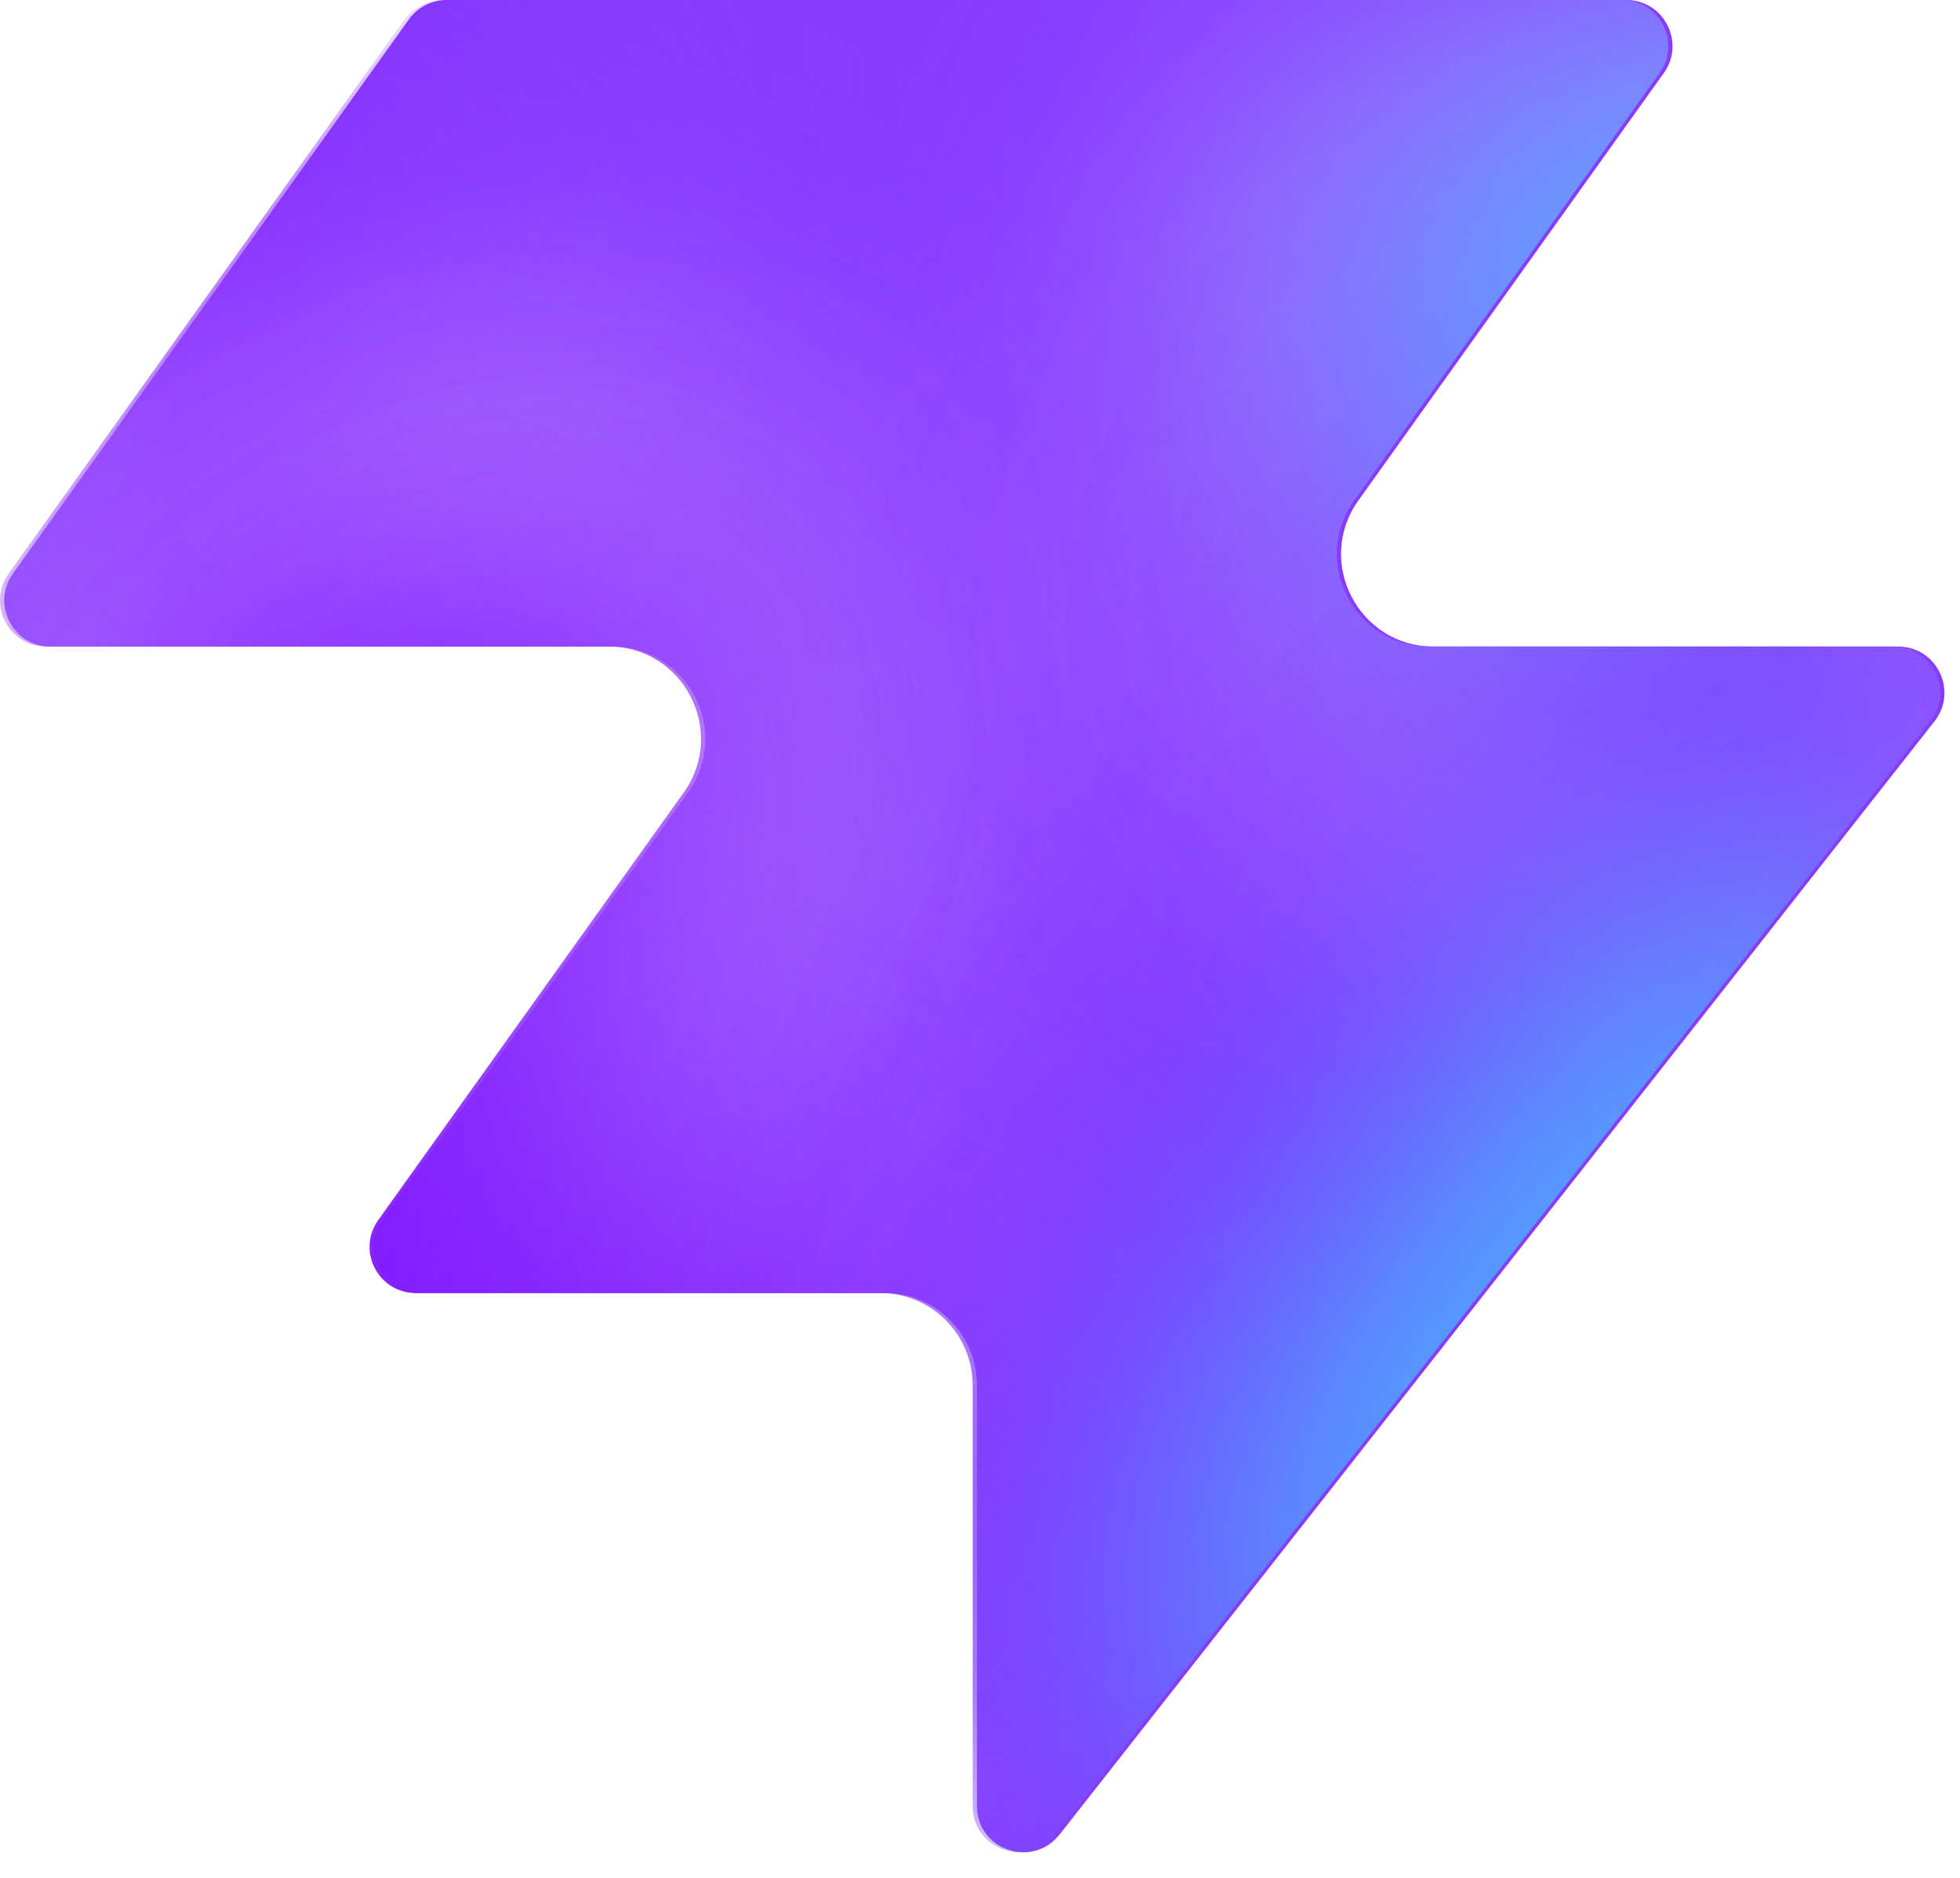
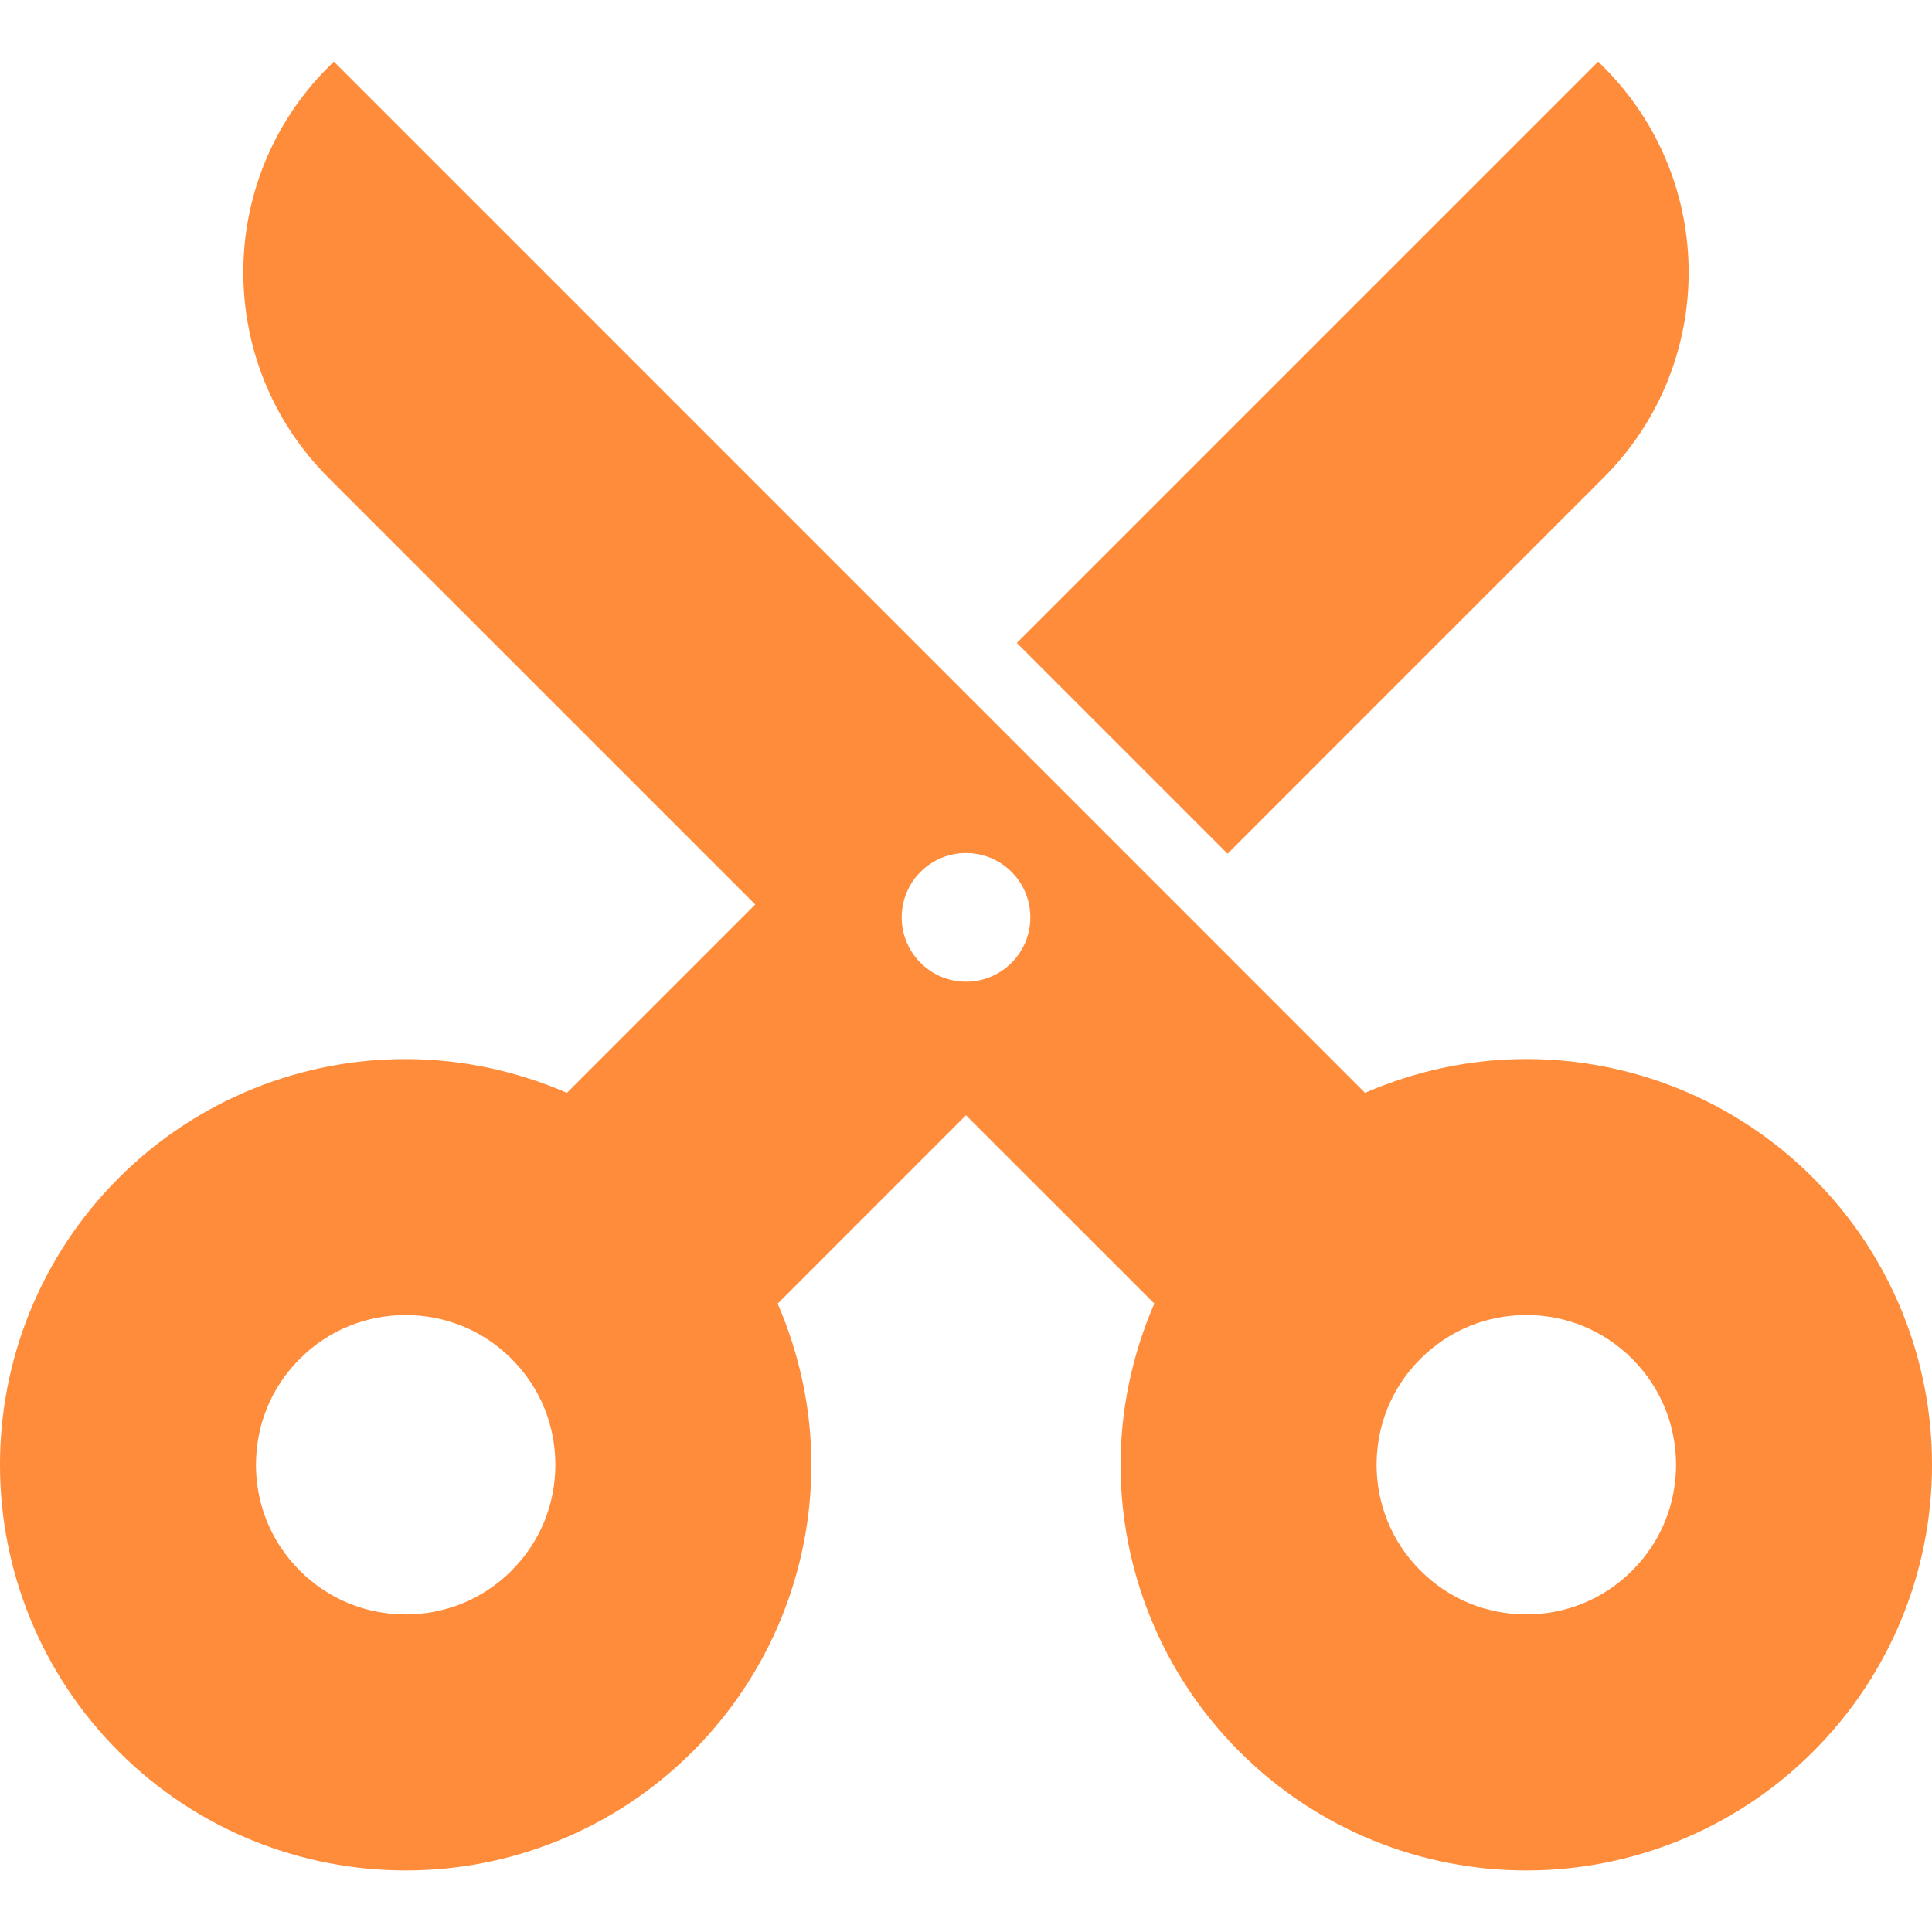
- <svg xmlns="http://www.w3.org/2000/svg" width="48" height="46" fill="none" viewBox="0 0 48 46">
-   <path fill="#863bff" d="M25.946 44.938c-.664.845-2.021.375-2.021-.698V33.937a2.26 2.26 0 0 0-2.262-2.262H10.287c-.92 0-1.456-1.04-.92-1.788l7.48-10.471c1.07-1.497 0-3.578-1.842-3.578H1.237c-.92 0-1.456-1.04-.92-1.788L10.013.474c.214-.297.556-.474.92-.474h28.894c.92 0 1.456 1.04.92 1.788l-7.48 10.471c-1.07 1.498 0 3.579 1.842 3.579h11.377c.943 0 1.473 1.088.89 1.83L25.947 44.94z" style="fill:#863bff;fill:color(display-p3 .525 .23 1);fill-opacity:1" />
-   <mask id="a" width="48" height="46" x="0" y="0" maskUnits="userSpaceOnUse" style="mask-type:alpha">
-     <path fill="#000" d="M25.842 44.938c-.664.844-2.021.375-2.021-.698V33.937a2.26 2.26 0 0 0-2.262-2.262H10.183c-.92 0-1.456-1.04-.92-1.788l7.48-10.471c1.07-1.498 0-3.579-1.842-3.579H1.133c-.92 0-1.456-1.04-.92-1.787L9.91.473c.214-.297.556-.474.92-.474h28.894c.92 0 1.456 1.04.92 1.788l-7.48 10.471c-1.07 1.498 0 3.578 1.842 3.578h11.377c.943 0 1.473 1.088.89 1.832L25.843 44.94z" style="fill:#000;fill-opacity:1" />
-   </mask>
-   <g mask="url(#a)">
-     <g filter="url(#b)">
-       <ellipse cx="5.508" cy="14.704" fill="#ede6ff" rx="5.508" ry="14.704" style="fill:#ede6ff;fill:color(display-p3 .927 .903 1);fill-opacity:1" transform="matrix(.00324 1 1 -.00324 -4.47 31.516)" />
-     </g>
-     <g filter="url(#c)">
-       <ellipse cx="10.399" cy="29.851" fill="#ede6ff" rx="10.399" ry="29.851" style="fill:#ede6ff;fill:color(display-p3 .927 .903 1);fill-opacity:1" transform="matrix(.00324 1 1 -.00324 -39.328 7.883)" />
-     </g>
-     <g filter="url(#d)">
-       <ellipse cx="5.508" cy="30.487" fill="#7e14ff" rx="5.508" ry="30.487" style="fill:#7e14ff;fill:color(display-p3 .492 .077 1);fill-opacity:1" transform="rotate(89.814 -25.913 -14.639)scale(1 -1)" />
-     </g>
-     <g filter="url(#e)">
-       <ellipse cx="5.508" cy="30.599" fill="#7e14ff" rx="5.508" ry="30.599" style="fill:#7e14ff;fill:color(display-p3 .492 .077 1);fill-opacity:1" transform="rotate(89.814 -32.644 -3.334)scale(1 -1)" />
-     </g>
-     <g filter="url(#f)">
-       <ellipse cx="5.508" cy="30.599" fill="#7e14ff" rx="5.508" ry="30.599" style="fill:#7e14ff;fill:color(display-p3 .492 .077 1);fill-opacity:1" transform="matrix(.00324 1 1 -.00324 -34.34 30.47)" />
-     </g>
-     <g filter="url(#g)">
-       <ellipse cx="14.072" cy="22.078" fill="#ede6ff" rx="14.072" ry="22.078" style="fill:#ede6ff;fill:color(display-p3 .927 .903 1);fill-opacity:1" transform="rotate(93.35 24.506 48.493)scale(-1 1)" />
-     </g>
-     <g filter="url(#h)">
-       <ellipse cx="3.47" cy="21.501" fill="#7e14ff" rx="3.47" ry="21.501" style="fill:#7e14ff;fill:color(display-p3 .492 .077 1);fill-opacity:1" transform="rotate(89.009 28.708 47.59)scale(-1 1)" />
-     </g>
-     <g filter="url(#i)">
-       <ellipse cx="3.47" cy="21.501" fill="#7e14ff" rx="3.47" ry="21.501" style="fill:#7e14ff;fill:color(display-p3 .492 .077 1);fill-opacity:1" transform="rotate(89.009 28.708 47.59)scale(-1 1)" />
-     </g>
-     <g filter="url(#j)">
-       <ellipse cx=".387" cy="8.972" fill="#7e14ff" rx="4.407" ry="29.108" style="fill:#7e14ff;fill:color(display-p3 .492 .077 1);fill-opacity:1" transform="rotate(39.51 .387 8.972)" />
-     </g>
-     <g filter="url(#k)">
-       <ellipse cx="47.523" cy="-6.092" fill="#7e14ff" rx="4.407" ry="29.108" style="fill:#7e14ff;fill:color(display-p3 .492 .077 1);fill-opacity:1" transform="rotate(37.892 47.523 -6.092)" />
-     </g>
-     <g filter="url(#l)">
-       <ellipse cx="41.412" cy="6.333" fill="#47bfff" rx="5.971" ry="9.665" style="fill:#47bfff;fill:color(display-p3 .28 .748 1);fill-opacity:1" transform="rotate(37.892 41.412 6.333)" />
-     </g>
-     <g filter="url(#m)">
-       <ellipse cx="-1.879" cy="38.332" fill="#7e14ff" rx="4.407" ry="29.108" style="fill:#7e14ff;fill:color(display-p3 .492 .077 1);fill-opacity:1" transform="rotate(37.892 -1.88 38.332)" />
-     </g>
-     <g filter="url(#n)">
-       <ellipse cx="-1.879" cy="38.332" fill="#7e14ff" rx="4.407" ry="29.108" style="fill:#7e14ff;fill:color(display-p3 .492 .077 1);fill-opacity:1" transform="rotate(37.892 -1.88 38.332)" />
-     </g>
-     <g filter="url(#o)">
-       <ellipse cx="35.651" cy="29.907" fill="#7e14ff" rx="4.407" ry="29.108" style="fill:#7e14ff;fill:color(display-p3 .492 .077 1);fill-opacity:1" transform="rotate(37.892 35.651 29.907)" />
-     </g>
-     <g filter="url(#p)">
-       <ellipse cx="38.418" cy="32.4" fill="#47bfff" rx="5.971" ry="15.297" style="fill:#47bfff;fill:color(display-p3 .28 .748 1);fill-opacity:1" transform="rotate(37.892 38.418 32.4)" />
-     </g>
+ <svg xmlns="http://www.w3.org/2000/svg" height="800" width="800" version="1.1" id="_x32_" viewBox="0 0 512 512" xml:space="preserve">
+   <style type="text/css">.st0{fill:#ff8c3a;}</style>
+   <g>
+     <path class="st0" d="M424.994 126.551c30.029-30.029 30.018-78.738 0-108.766l-1.468-1.457L269.463 170.391l55.852 55.851L424.994 126.551z" />
+     <path class="st0" d="M480.503 312.156c-20.898-20.932-48.609-31.531-76.01-31.498-14.518-.011-29.101 3.036-42.747 8.954L88.464 16.317l-1.469 1.469c-30.018 30.028-30.028 78.736 0 108.766L200.155 239.7l-49.912 49.911c-13.645-5.906-28.218-8.965-42.735-8.942-27.402-.044-55.123 10.554-76.021 31.487C10.554 333.054-.044 360.775 0 388.177c-.044 27.39 10.554 55.112 31.476 76.021 20.92 20.931 48.641 31.519 76.032 31.485 27.412.034 55.112-10.564 76.01-31.475l.021-.01c20.911-20.91 31.509-48.62 31.475-76.021.023-14.506-3.035-29.08-8.931-42.703l49.911-49.922 49.912 49.901c-5.896 13.634-8.954 28.207-8.932 42.725-.033 27.401 10.566 55.112 31.498 76.01 20.898 20.921 48.598 31.53 76.01 31.496 27.401.034 55.111-10.564 76.021-31.496 20.932-20.898 31.531-48.62 31.497-76.01C512.034 360.765 501.436 333.054 480.503 312.156zM135.582 416.229c-7.839 7.805-17.808 11.581-28.075 11.625-10.278-.044-20.226-3.82-28.064-11.625-7.805-7.828-11.581-17.785-11.614-28.052.033-10.278 3.809-20.226 11.614-28.064 7.828-7.805 17.786-11.581 28.064-11.614 10.277.044 20.224 3.809 28.064 11.614 7.805 7.828 11.569 17.786 11.613 28.064-.044 10.267-3.808 20.224-11.624 28.063L135.582 416.229zM256.006 260.156c-9.417 0-17.046-7.628-17.046-17.045 0-9.417 7.629-17.046 17.046-17.046 9.417 0 17.046 7.628 17.046 17.046C273.051 252.528 265.423 260.156 256.006 260.156zM432.546 416.217c-7.838 7.816-17.796 11.592-28.063 11.626-10.256-.034-20.214-3.81-28.053-11.626-7.805-7.828-11.581-17.796-11.625-28.041.044-10.278 3.808-20.226 11.625-28.064 7.839-7.816 17.786-11.581 28.064-11.625 10.256.034 20.214 3.808 28.052 11.625 7.805 7.839 11.581 17.797 11.625 28.064C444.126 398.444 440.362 408.39 432.546 416.217z" />
  </g>
-   <defs>
-     <filter id="b" width="60.045" height="41.654" x="-19.77" y="16.149" color-interpolation-filters="sRGB" filterUnits="userSpaceOnUse">
-       <feFlood flood-opacity="0" result="BackgroundImageFix" />
-       <feBlend in="SourceGraphic" in2="BackgroundImageFix" result="shape" />
-       <feGaussianBlur result="effect1_foregroundBlur_2002_17158" stdDeviation="7.659" />
-     </filter>
-     <filter id="c" width="90.34" height="51.437" x="-54.613" y="-7.533" color-interpolation-filters="sRGB" filterUnits="userSpaceOnUse">
-       <feFlood flood-opacity="0" result="BackgroundImageFix" />
-       <feBlend in="SourceGraphic" in2="BackgroundImageFix" result="shape" />
-       <feGaussianBlur result="effect1_foregroundBlur_2002_17158" stdDeviation="7.659" />
-     </filter>
-     <filter id="d" width="79.355" height="29.4" x="-49.64" y="2.03" color-interpolation-filters="sRGB" filterUnits="userSpaceOnUse">
-       <feFlood flood-opacity="0" result="BackgroundImageFix" />
-       <feBlend in="SourceGraphic" in2="BackgroundImageFix" result="shape" />
-       <feGaussianBlur result="effect1_foregroundBlur_2002_17158" stdDeviation="4.596" />
-     </filter>
-     <filter id="e" width="79.579" height="29.4" x="-45.045" y="20.029" color-interpolation-filters="sRGB" filterUnits="userSpaceOnUse">
-       <feFlood flood-opacity="0" result="BackgroundImageFix" />
-       <feBlend in="SourceGraphic" in2="BackgroundImageFix" result="shape" />
-       <feGaussianBlur result="effect1_foregroundBlur_2002_17158" stdDeviation="4.596" />
-     </filter>
-     <filter id="f" width="79.579" height="29.4" x="-43.513" y="21.178" color-interpolation-filters="sRGB" filterUnits="userSpaceOnUse">
-       <feFlood flood-opacity="0" result="BackgroundImageFix" />
-       <feBlend in="SourceGraphic" in2="BackgroundImageFix" result="shape" />
-       <feGaussianBlur result="effect1_foregroundBlur_2002_17158" stdDeviation="4.596" />
-     </filter>
-     <filter id="g" width="74.749" height="58.852" x="15.756" y="-17.901" color-interpolation-filters="sRGB" filterUnits="userSpaceOnUse">
-       <feFlood flood-opacity="0" result="BackgroundImageFix" />
-       <feBlend in="SourceGraphic" in2="BackgroundImageFix" result="shape" />
-       <feGaussianBlur result="effect1_foregroundBlur_2002_17158" stdDeviation="7.659" />
-     </filter>
-     <filter id="h" width="61.377" height="25.362" x="23.548" y="2.284" color-interpolation-filters="sRGB" filterUnits="userSpaceOnUse">
-       <feFlood flood-opacity="0" result="BackgroundImageFix" />
-       <feBlend in="SourceGraphic" in2="BackgroundImageFix" result="shape" />
-       <feGaussianBlur result="effect1_foregroundBlur_2002_17158" stdDeviation="4.596" />
-     </filter>
-     <filter id="i" width="61.377" height="25.362" x="23.548" y="2.284" color-interpolation-filters="sRGB" filterUnits="userSpaceOnUse">
-       <feFlood flood-opacity="0" result="BackgroundImageFix" />
-       <feBlend in="SourceGraphic" in2="BackgroundImageFix" result="shape" />
-       <feGaussianBlur result="effect1_foregroundBlur_2002_17158" stdDeviation="4.596" />
-     </filter>
-     <filter id="j" width="56.045" height="63.649" x="-27.636" y="-22.853" color-interpolation-filters="sRGB" filterUnits="userSpaceOnUse">
-       <feFlood flood-opacity="0" result="BackgroundImageFix" />
-       <feBlend in="SourceGraphic" in2="BackgroundImageFix" result="shape" />
-       <feGaussianBlur result="effect1_foregroundBlur_2002_17158" stdDeviation="4.596" />
-     </filter>
-     <filter id="k" width="54.814" height="64.646" x="20.116" y="-38.415" color-interpolation-filters="sRGB" filterUnits="userSpaceOnUse">
-       <feFlood flood-opacity="0" result="BackgroundImageFix" />
-       <feBlend in="SourceGraphic" in2="BackgroundImageFix" result="shape" />
-       <feGaussianBlur result="effect1_foregroundBlur_2002_17158" stdDeviation="4.596" />
-     </filter>
-     <filter id="l" width="33.541" height="35.313" x="24.641" y="-11.323" color-interpolation-filters="sRGB" filterUnits="userSpaceOnUse">
-       <feFlood flood-opacity="0" result="BackgroundImageFix" />
-       <feBlend in="SourceGraphic" in2="BackgroundImageFix" result="shape" />
-       <feGaussianBlur result="effect1_foregroundBlur_2002_17158" stdDeviation="4.596" />
-     </filter>
-     <filter id="m" width="54.814" height="64.646" x="-29.286" y="6.009" color-interpolation-filters="sRGB" filterUnits="userSpaceOnUse">
-       <feFlood flood-opacity="0" result="BackgroundImageFix" />
-       <feBlend in="SourceGraphic" in2="BackgroundImageFix" result="shape" />
-       <feGaussianBlur result="effect1_foregroundBlur_2002_17158" stdDeviation="4.596" />
-     </filter>
-     <filter id="n" width="54.814" height="64.646" x="-29.286" y="6.009" color-interpolation-filters="sRGB" filterUnits="userSpaceOnUse">
-       <feFlood flood-opacity="0" result="BackgroundImageFix" />
-       <feBlend in="SourceGraphic" in2="BackgroundImageFix" result="shape" />
-       <feGaussianBlur result="effect1_foregroundBlur_2002_17158" stdDeviation="4.596" />
-     </filter>
-     <filter id="o" width="54.814" height="64.646" x="8.244" y="-2.416" color-interpolation-filters="sRGB" filterUnits="userSpaceOnUse">
-       <feFlood flood-opacity="0" result="BackgroundImageFix" />
-       <feBlend in="SourceGraphic" in2="BackgroundImageFix" result="shape" />
-       <feGaussianBlur result="effect1_foregroundBlur_2002_17158" stdDeviation="4.596" />
-     </filter>
-     <filter id="p" width="39.409" height="43.623" x="18.713" y="10.588" color-interpolation-filters="sRGB" filterUnits="userSpaceOnUse">
-       <feFlood flood-opacity="0" result="BackgroundImageFix" />
-       <feBlend in="SourceGraphic" in2="BackgroundImageFix" result="shape" />
-       <feGaussianBlur result="effect1_foregroundBlur_2002_17158" stdDeviation="4.596" />
-     </filter>
-   </defs>
</svg>
